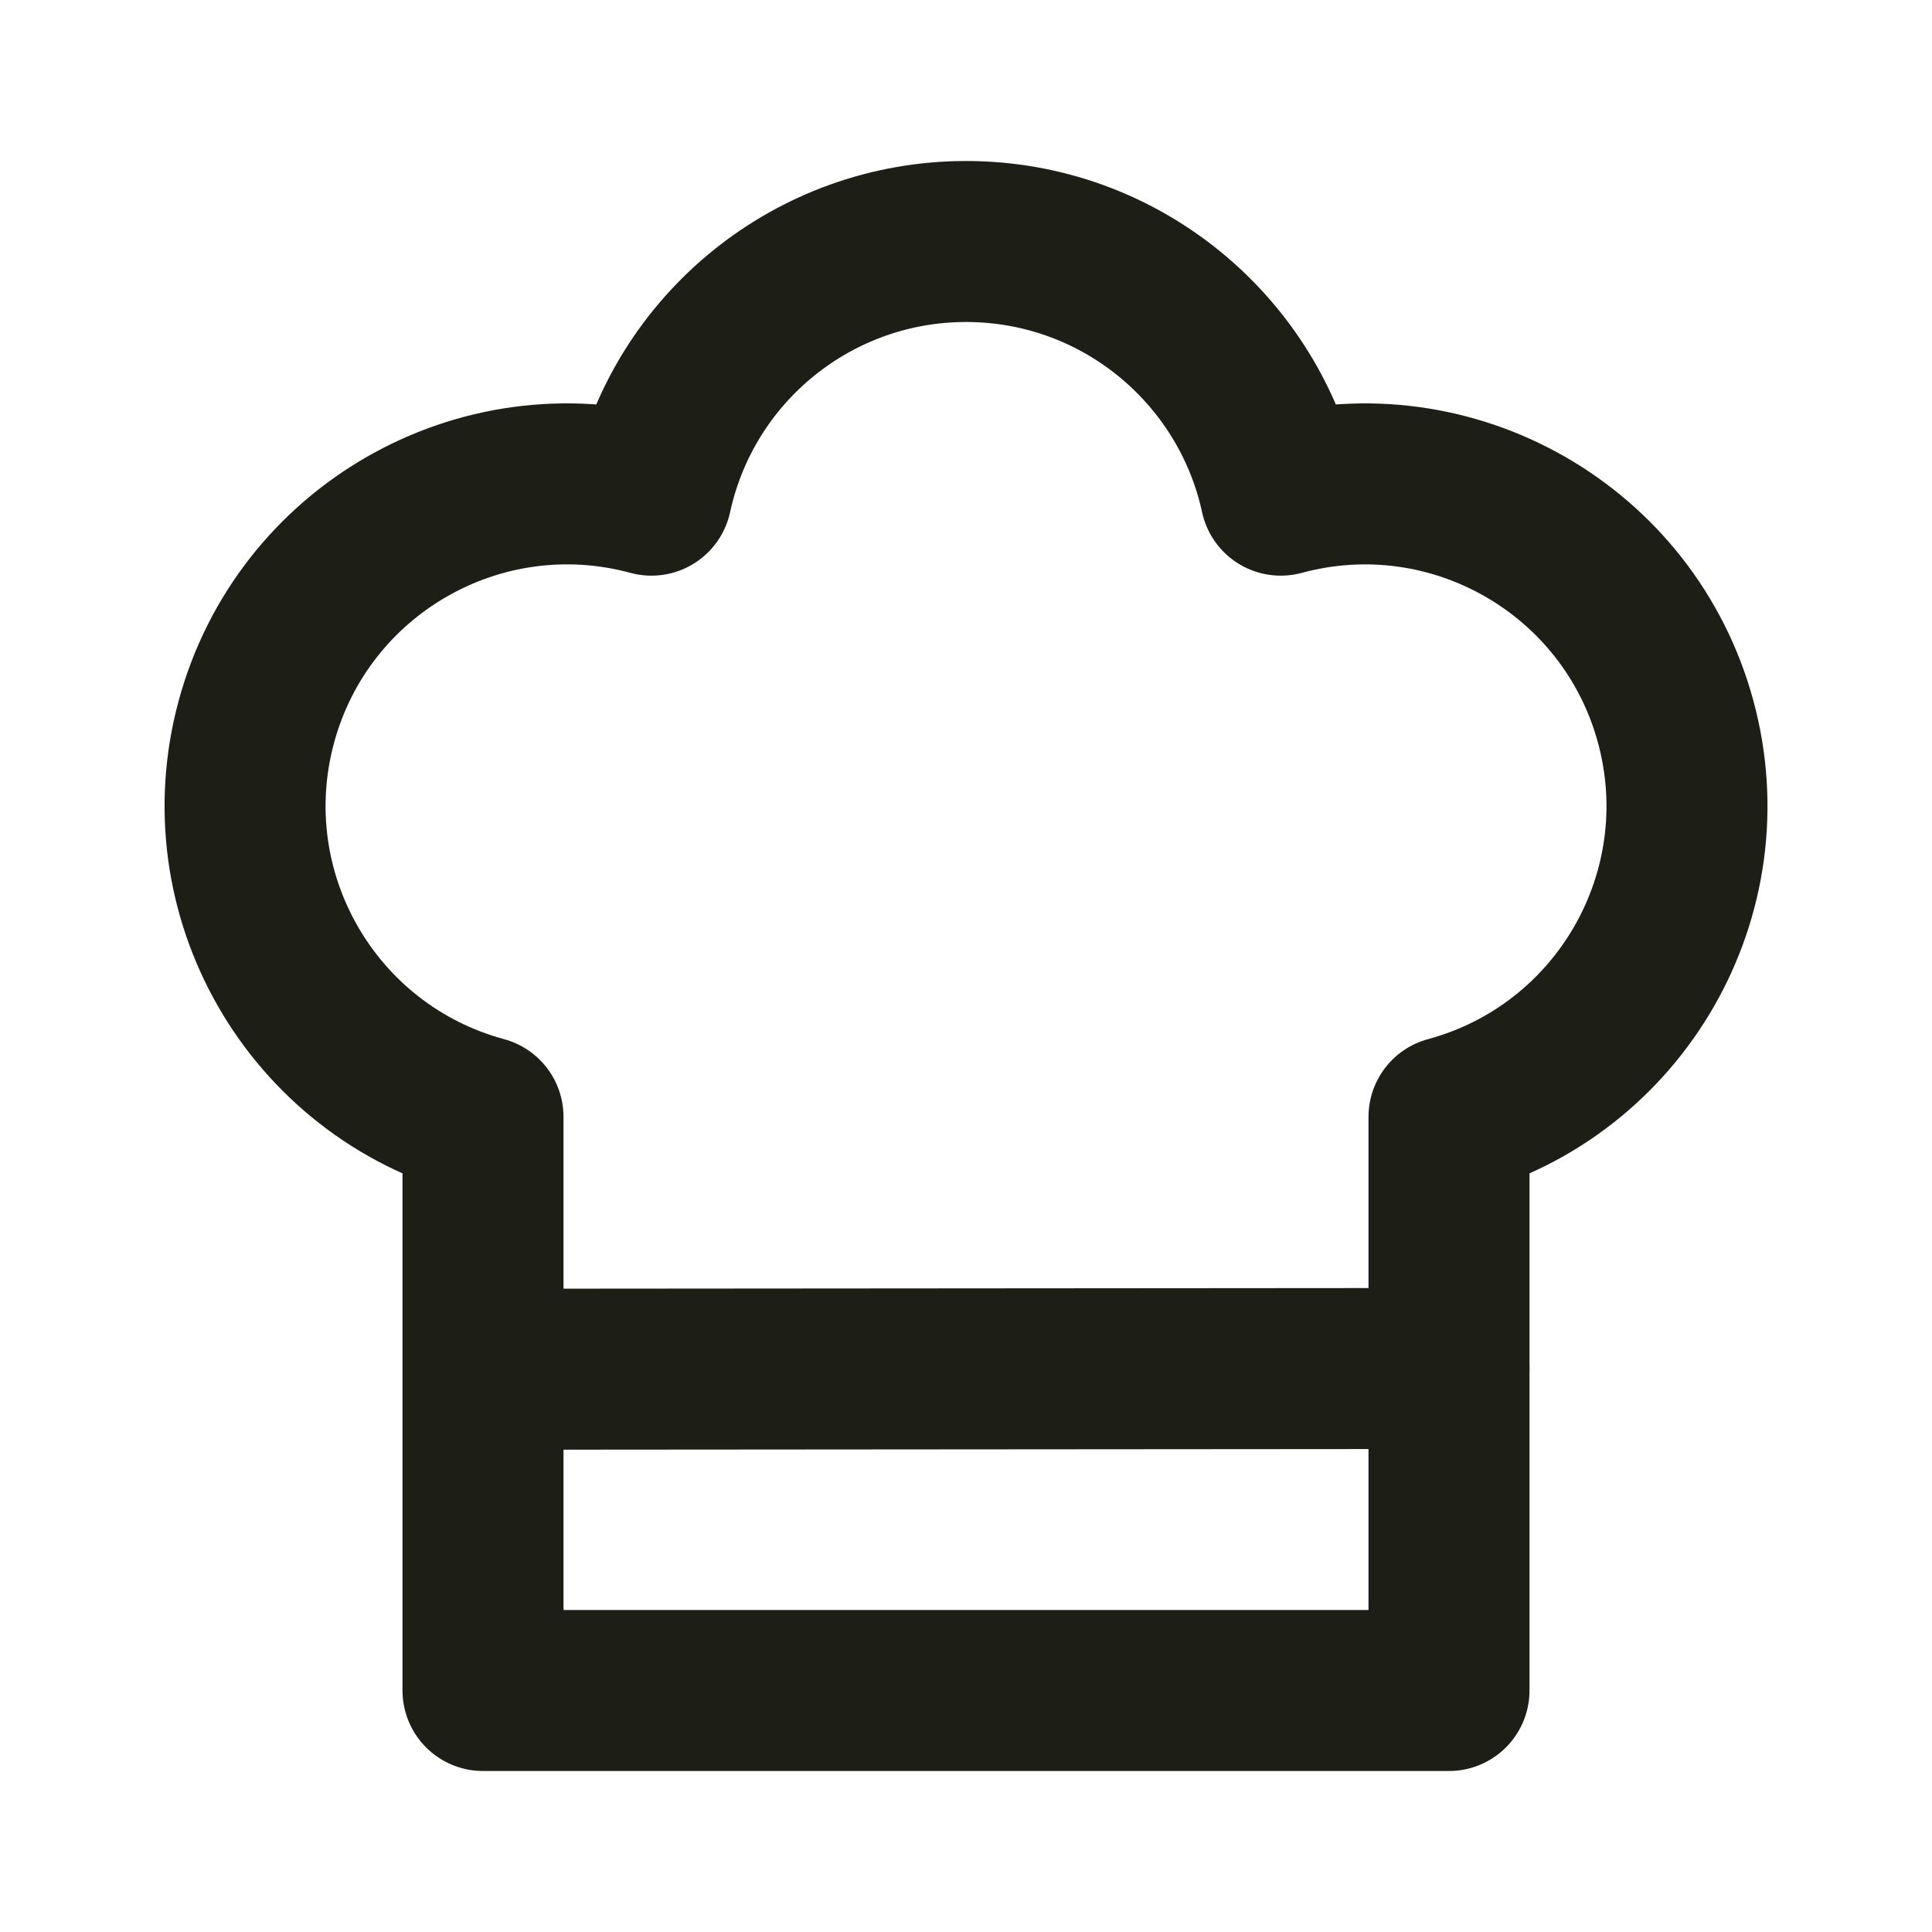
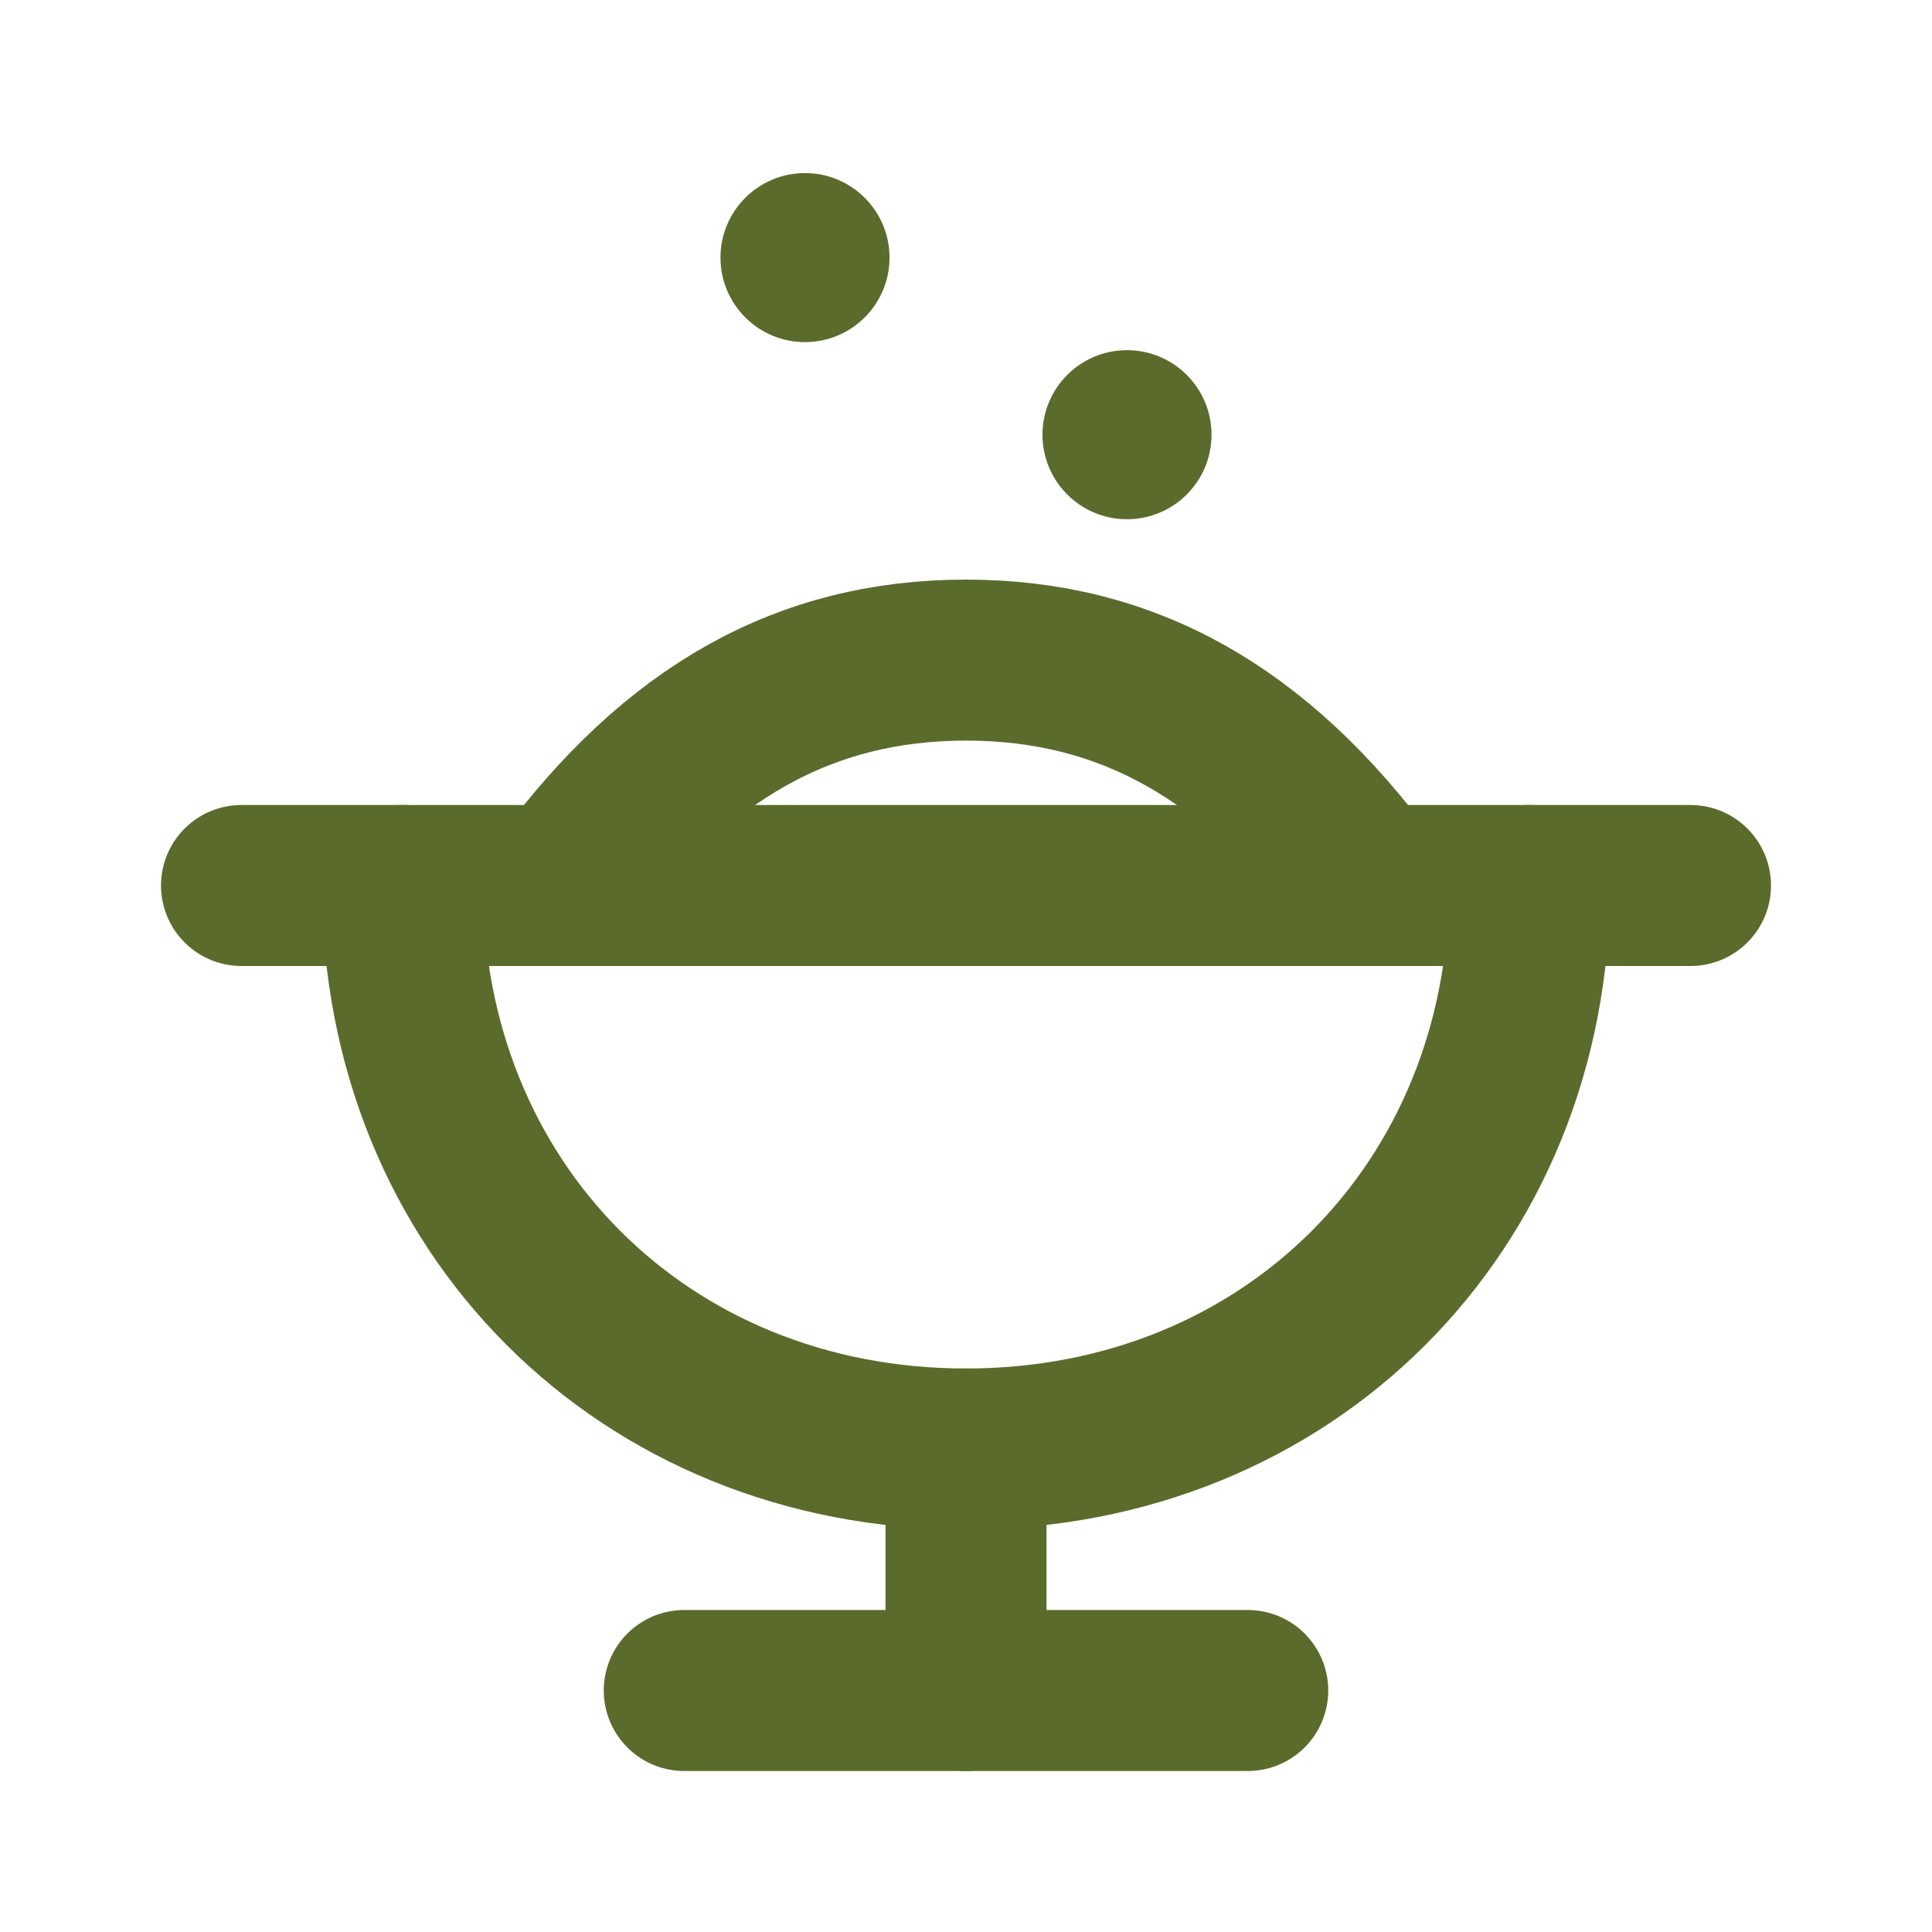
<svg xmlns="http://www.w3.org/2000/svg" viewBox="0 0 24 24" fill="none" stroke-width="2" stroke-linecap="round" stroke-linejoin="round">
-   <style>path { stroke: #1d1f17; } @media (prefers-color-scheme: dark) { path { stroke: #f8f8f5; } }</style>
-   <path d="M12 3c1.918 0 3.52 1.35 3.91 3.151a4 4 0 0 1 2.09 7.723l0 7.126h-12v-7.126a4 4 0 1 1 2.092 -7.723a4 4 0 0 1 3.908 -3.151" />
-   <path d="M6.161 17.009l11.839 -.009" />
+   <style>
+     path { stroke: #5b6b2c; } circle { fill: #5b6b2c; }
+     @media (prefers-color-scheme: dark) { path { stroke: #d9c86f; } circle { fill: #d9c86f; } }
+   </style>
+   <path d="M3 11h18" />
+   <path d="M5 11c0 4 3 7 7 7s7-3 7-7" />
+   <path d="M8.5 21h7" />
+   <path d="M12 18v3" />
+   <path d="M7 11c1.4-1.9 3-2.8 5-2.8s3.6.9 5 2.8" />
+   <circle cx="10" cy="3.2" r="1.05" />
+   <circle cx="14" cy="5.4" r="1.05" />
</svg>
